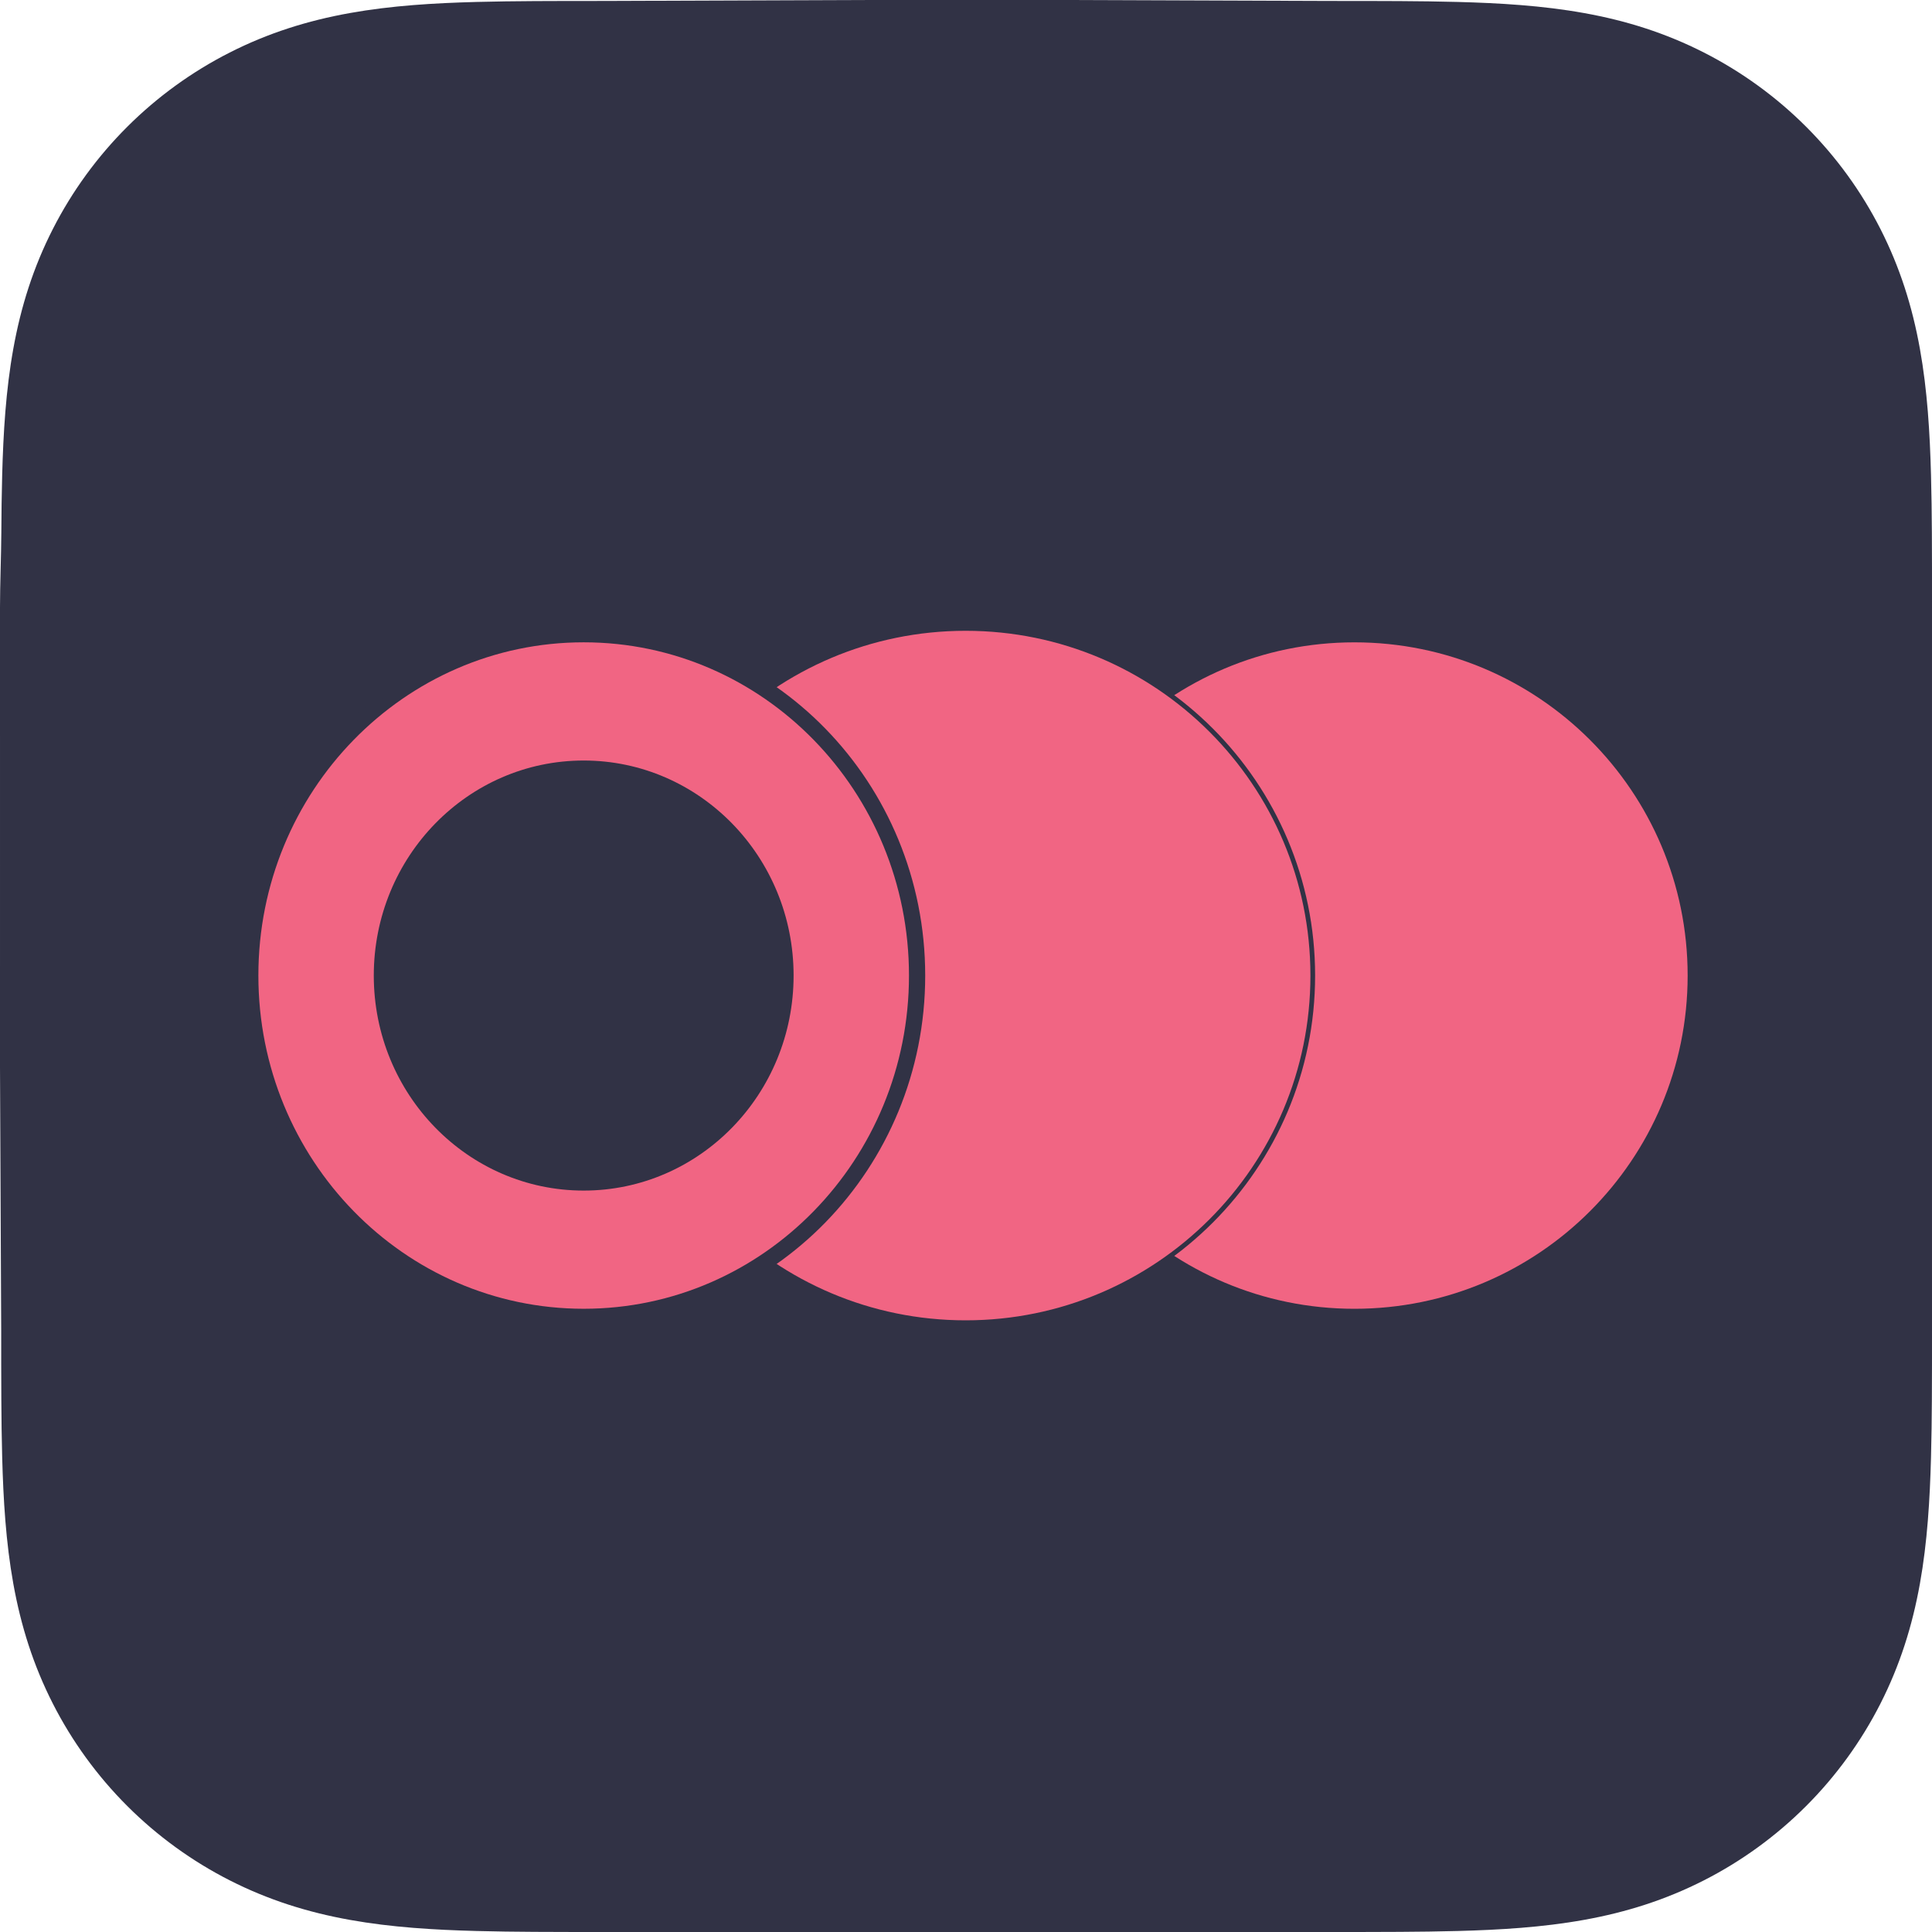
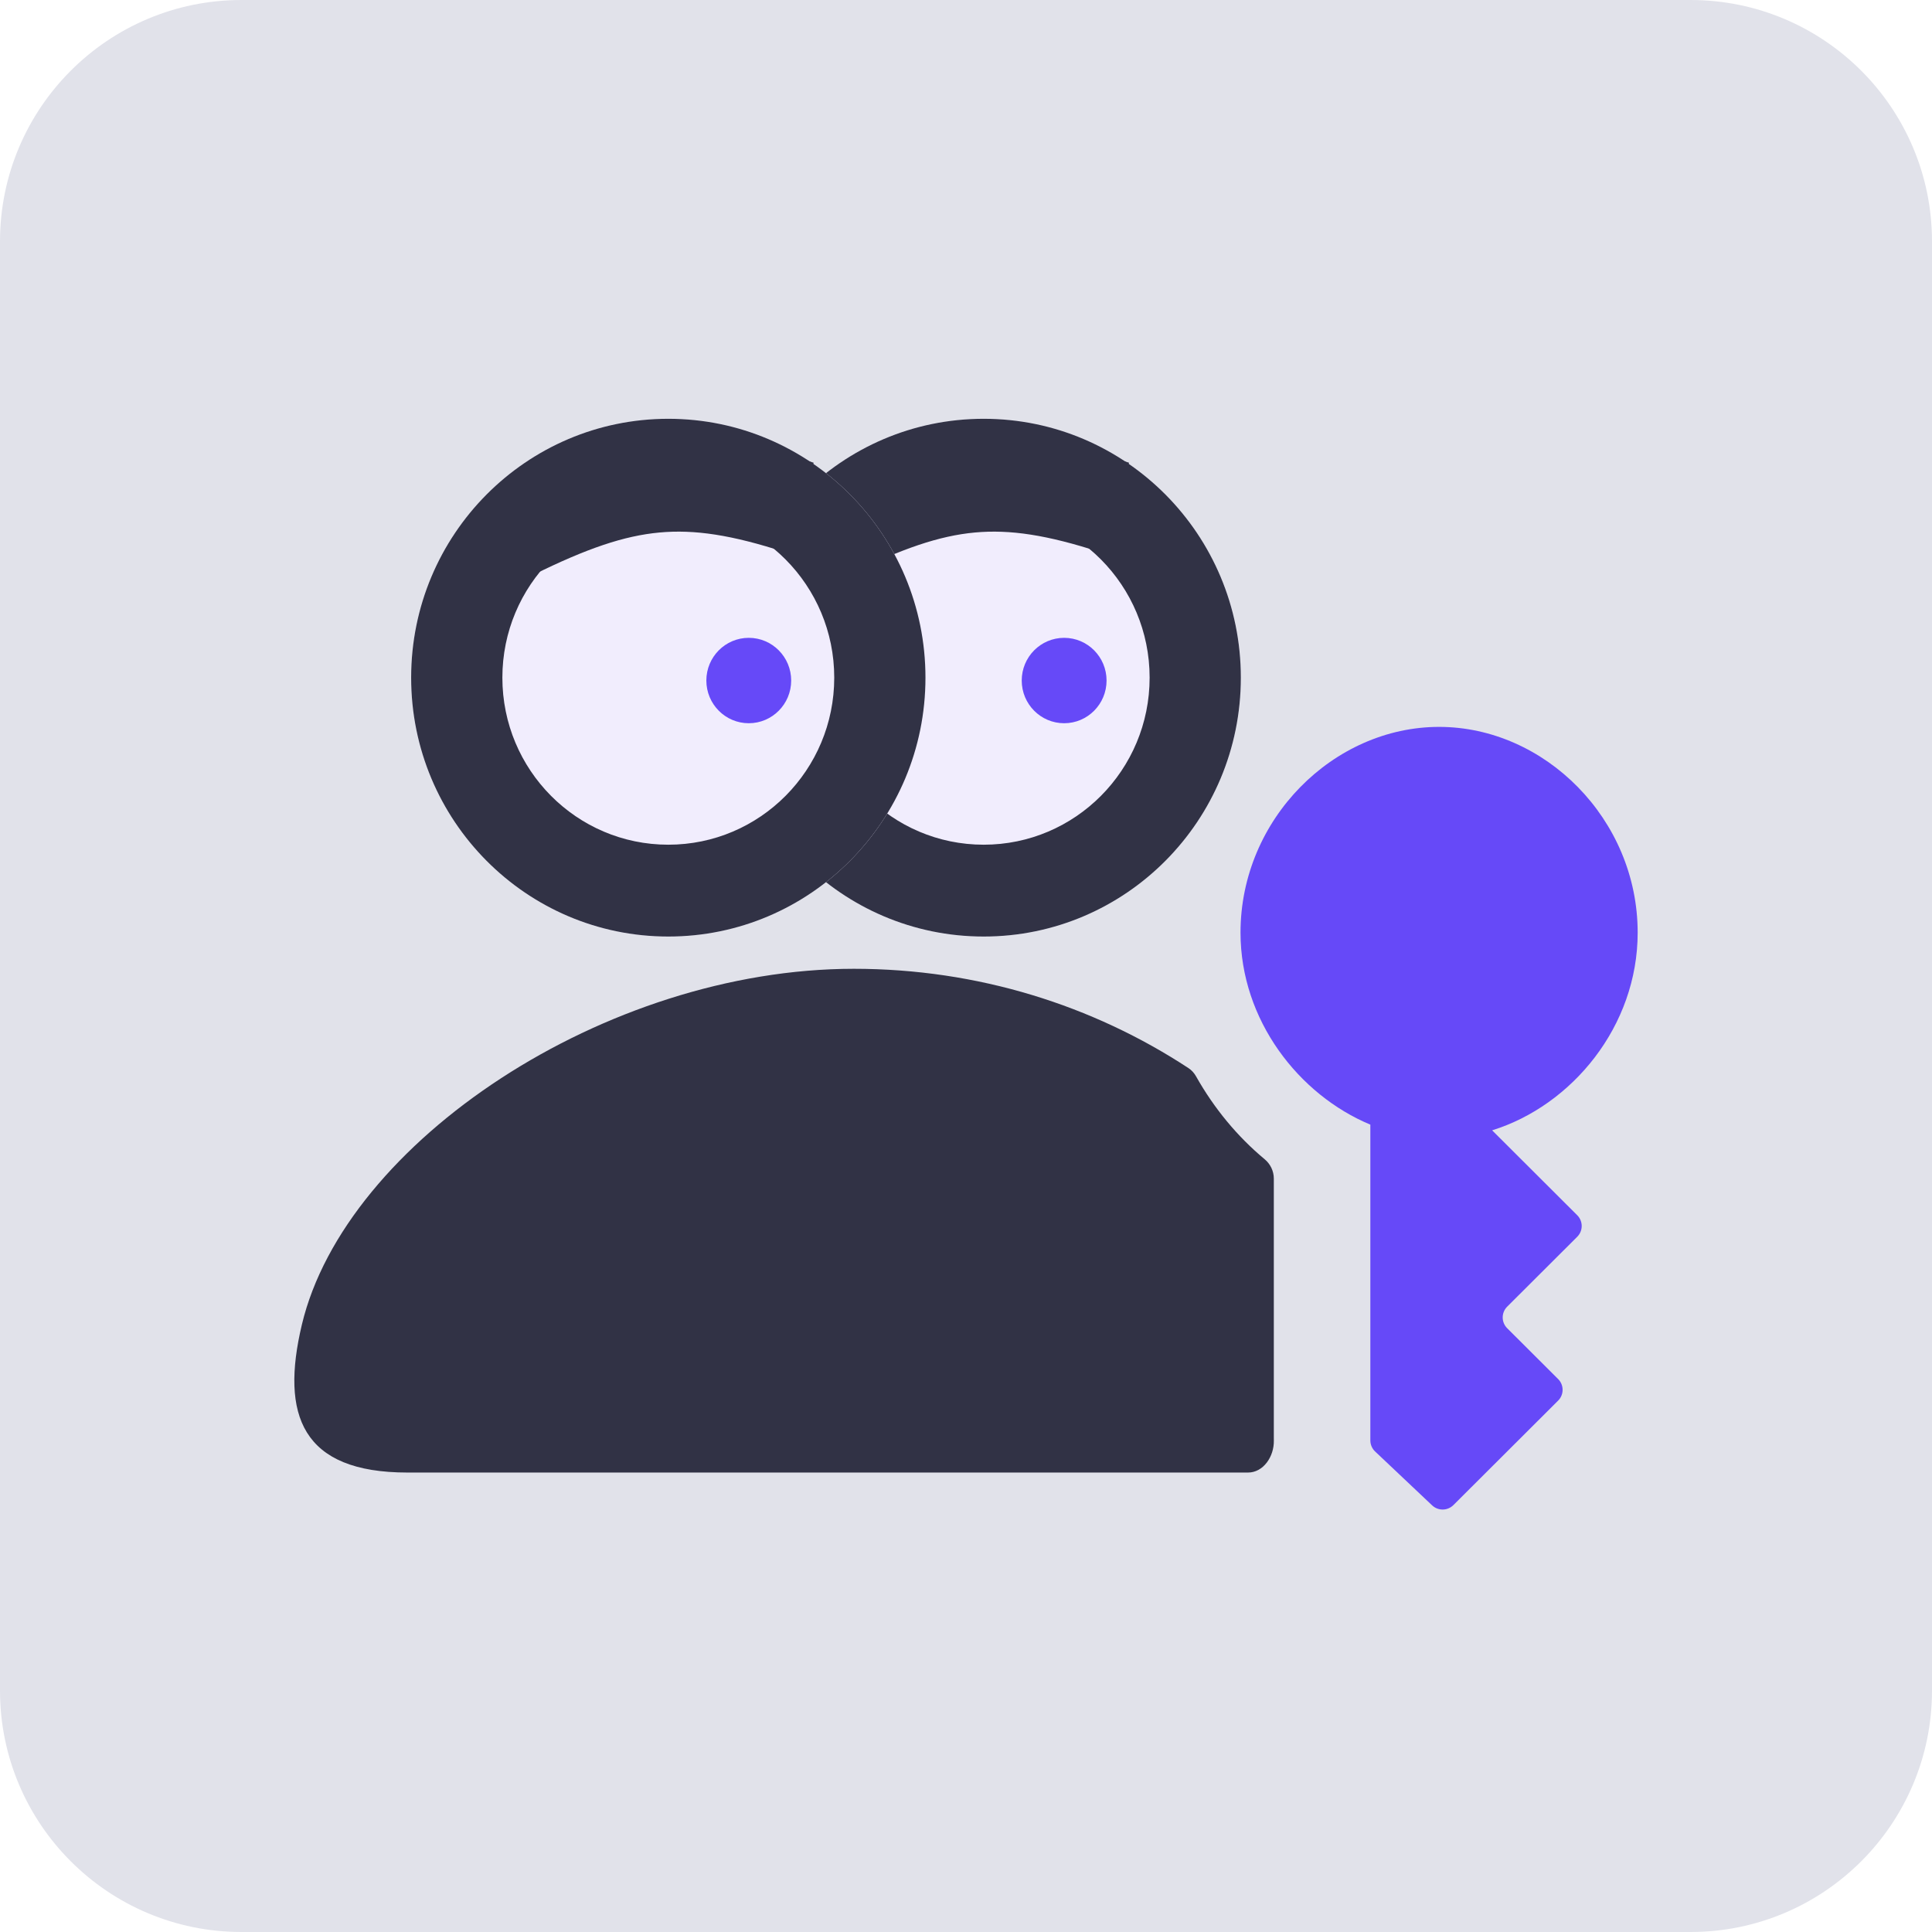
- <svg xmlns="http://www.w3.org/2000/svg" width="412" height="412" viewBox="0 0 412 412" fill="none">
-   <path fill-rule="evenodd" clip-rule="evenodd" d="M412 128.314C412 123.423 412.002 118.531 411.972 113.64C411.947 109.519 411.9 105.4 411.788 101.281C411.546 92.305 411.016 83.251 409.42 74.375C407.801 65.37 405.157 56.99 400.991 48.808C396.895 40.767 391.544 33.408 385.16 27.029C378.778 20.649 371.417 15.302 363.373 11.209C355.183 7.041 346.793 4.398 337.779 2.78C328.902 1.186 319.846 0.657 310.869 0.415C306.748 0.303 302.626 0.256 298.504 0.231C293.61 0.201 288.716 0.203 283.822 0.203L226.998 0H184.499L128.681 0.203C123.777 0.203 118.874 0.201 113.97 0.231C109.839 0.256 105.71 0.303 101.581 0.415C92.583 0.657 83.507 1.187 74.608 2.782C65.582 4.4 57.18 7.042 48.979 11.207C40.918 15.301 33.541 20.648 27.145 27.029C20.75 33.408 15.39 40.765 11.286 48.805C7.108 56.99 4.459 65.376 2.836 74.385C1.238 83.258 0.709 92.309 0.465 101.281C0.354 105.4 0.306 109.52 0.281 113.64C0.251 118.532 0 124.608 0 129.5L0.001 184.544L0 227.499L0.254 283.713C0.254 288.611 0.252 293.509 0.281 298.407C0.306 302.533 0.354 306.658 0.466 310.783C0.709 319.771 1.239 328.837 2.839 337.726C4.461 346.742 7.11 355.135 11.284 363.327C15.388 371.38 20.75 378.748 27.145 385.136C33.541 391.525 40.915 396.879 48.975 400.978C57.181 405.151 65.587 407.798 74.619 409.418C83.513 411.014 92.587 411.544 101.581 411.786C105.71 411.898 109.84 411.945 113.971 411.97C118.874 412 123.777 411.999 128.681 411.999L185.003 412H227.608L283.822 411.998C288.716 411.998 293.61 412 298.504 411.97C302.626 411.945 306.748 411.898 310.869 411.786C319.849 411.543 328.908 411.014 337.789 409.416C346.798 407.796 355.184 405.15 363.369 400.98C371.415 396.881 378.777 391.526 385.16 385.136C391.543 378.749 396.893 371.382 400.989 363.33C405.158 355.134 407.802 346.738 409.422 337.715C411.017 328.83 411.546 319.767 411.788 310.783C411.9 306.658 411.947 302.533 411.972 298.407C412.002 293.509 412 288.611 412 283.713C412 283.713 411.997 228.492 411.997 227.499V184.499C411.997 183.766 412 128.314 412 128.314" fill="#313245" />
-   <path d="M359.891 208.04C359.891 247.283 328.073 279.1 288.83 279.1C249.587 279.1 217.769 247.283 217.769 208.04C217.769 168.79 249.587 136.979 288.83 136.979C328.073 136.979 359.891 168.79 359.891 208.04Z" fill="#F16583" />
-   <path d="M205.926 282.061C246.81 282.061 279.948 248.917 279.948 208.04C279.948 167.156 246.81 134.018 205.926 134.018C165.042 134.018 131.904 167.156 131.904 208.04C131.904 248.917 165.042 282.061 205.926 282.061Z" fill="#F16583" stroke="#313245" />
-   <path d="M124.472 282.061C164.486 282.061 196.801 248.852 196.801 208.04C196.801 167.221 164.486 134.018 124.472 134.018C84.459 134.018 52.139 167.215 52.139 208.04C52.139 248.852 84.459 282.061 124.472 282.061Z" fill="#313245" stroke="#313245" />
-   <path fill-rule="evenodd" clip-rule="evenodd" d="M124.472 253.892C149.19 253.892 169.235 233.361 169.235 208.034C169.235 182.712 149.19 162.182 124.467 162.182C99.749 162.182 79.71 182.712 79.71 208.04C79.71 233.361 99.749 253.892 124.472 253.892ZM124.472 279.095C162.786 279.095 193.84 247.283 193.84 208.034C193.84 168.79 162.78 136.973 124.472 136.973C86.159 136.973 55.099 168.79 55.099 208.034C55.099 247.283 86.159 279.095 124.472 279.095Z" fill="#F16583" />
+ <svg xmlns="http://www.w3.org/2000/svg" width="512" height="512" viewBox="0 0 512 512" fill="none">
+   <rect width="512" height="512" rx="64" fill="#E1E2EA" />
+   <path d="M328.836 179.587C328.836 217.477 298.325 248.192 260.687 248.192C223.05 248.192 192.539 217.477 192.539 179.587C192.539 141.698 223.05 110.983 260.687 110.983C298.325 110.983 328.836 141.698 328.836 179.587Z" fill="#F1EDFD" />
+   <path fill-rule="evenodd" clip-rule="evenodd" d="M260.687 223.856C284.974 223.856 304.662 204.036 304.662 179.587C304.662 155.138 284.974 135.319 260.687 135.319C236.401 135.319 216.713 155.138 216.713 179.587C216.713 204.036 236.401 223.856 260.687 223.856ZM260.687 248.192C298.325 248.192 328.836 217.477 328.836 179.587C328.836 141.698 298.325 110.983 260.687 110.983C223.05 110.983 192.539 141.698 192.539 179.587C192.539 217.477 223.05 248.192 260.687 248.192Z" fill="#313245" />
+   <ellipse cx="282.009" cy="180.348" rx="11.241" ry="11.316" fill="#6649F8" />
+   <path fill-rule="evenodd" clip-rule="evenodd" d="M258.345 141.12C248.967 141.986 239.077 145.339 224.988 152.304L214.195 129.894C229.351 122.401 242.378 117.556 256.11 116.287C269.943 115.009 283.367 117.459 299.21 122.628L291.666 146.364C277.499 141.741 267.621 140.263 258.345 141.12Z" fill="#313245" />
+   <path fill-rule="evenodd" clip-rule="evenodd" d="M395.43 299.549C416.538 292.986 434 272.014 434 247.157C434 217.044 409.321 192.633 381.374 192.633C353.427 192.633 328.748 217.044 328.748 247.157C328.748 270.35 344.211 290.16 363.157 298.04V381.728C363.157 382.837 363.614 383.897 364.421 384.66L379.525 398.936C381.118 400.441 383.621 400.407 385.172 398.86L412.921 371.175C414.502 369.598 414.502 367.041 412.921 365.464L399.417 351.991C397.836 350.414 397.836 347.857 399.417 346.28L417.981 327.759C419.562 326.182 419.562 323.624 417.981 322.047L395.43 299.549Z" fill="#6649F8" />
+   <path d="M337.582 381.757C337.667 386.014 334.793 390.24 330.742 390.24H107.988C80.001 390.24 74.279 375.051 80.001 351.035C91.535 302.63 160.513 256.74 226.272 256.74C259.126 256.74 289.648 266.445 314.973 283.069C315.798 283.611 316.472 284.367 316.967 285.246C321.733 293.704 327.888 301.172 335.159 307.221C336.654 308.464 337.576 310.334 337.576 312.337V381.145C337.576 381.349 337.578 381.553 337.582 381.757Z" fill="#313245" />
+   <path d="M245.257 179.587C245.257 217.477 214.746 248.192 177.108 248.192C139.471 248.192 108.959 217.477 108.959 179.587C108.959 141.698 139.471 110.983 177.108 110.983C214.746 110.983 245.257 141.698 245.257 179.587Z" fill="#F1EDFD" />
+   <path fill-rule="evenodd" clip-rule="evenodd" d="M177.108 223.856C201.395 223.856 221.083 204.036 221.083 179.587C221.083 155.138 201.395 135.319 177.108 135.319C152.822 135.319 133.134 155.138 133.134 179.587C133.134 204.036 152.822 223.856 177.108 223.856ZM177.108 248.192C214.746 248.192 245.257 217.477 245.257 179.587C245.257 141.698 214.746 110.983 177.108 110.983C139.471 110.983 108.959 141.698 108.959 179.587C108.959 217.477 139.471 248.192 177.108 248.192Z" fill="#313245" />
+   <ellipse cx="198.431" cy="180.348" rx="11.241" ry="11.316" fill="#6649F8" />
+   <path fill-rule="evenodd" clip-rule="evenodd" d="M174.765 141.12C165.387 141.986 155.497 145.339 141.409 152.304L130.615 129.894C145.771 122.401 158.799 117.556 172.53 116.287C186.363 115.009 199.787 117.459 215.631 122.628L208.087 146.364C193.919 141.741 184.042 140.263 174.765 141.12Z" fill="#313245" />
</svg>
